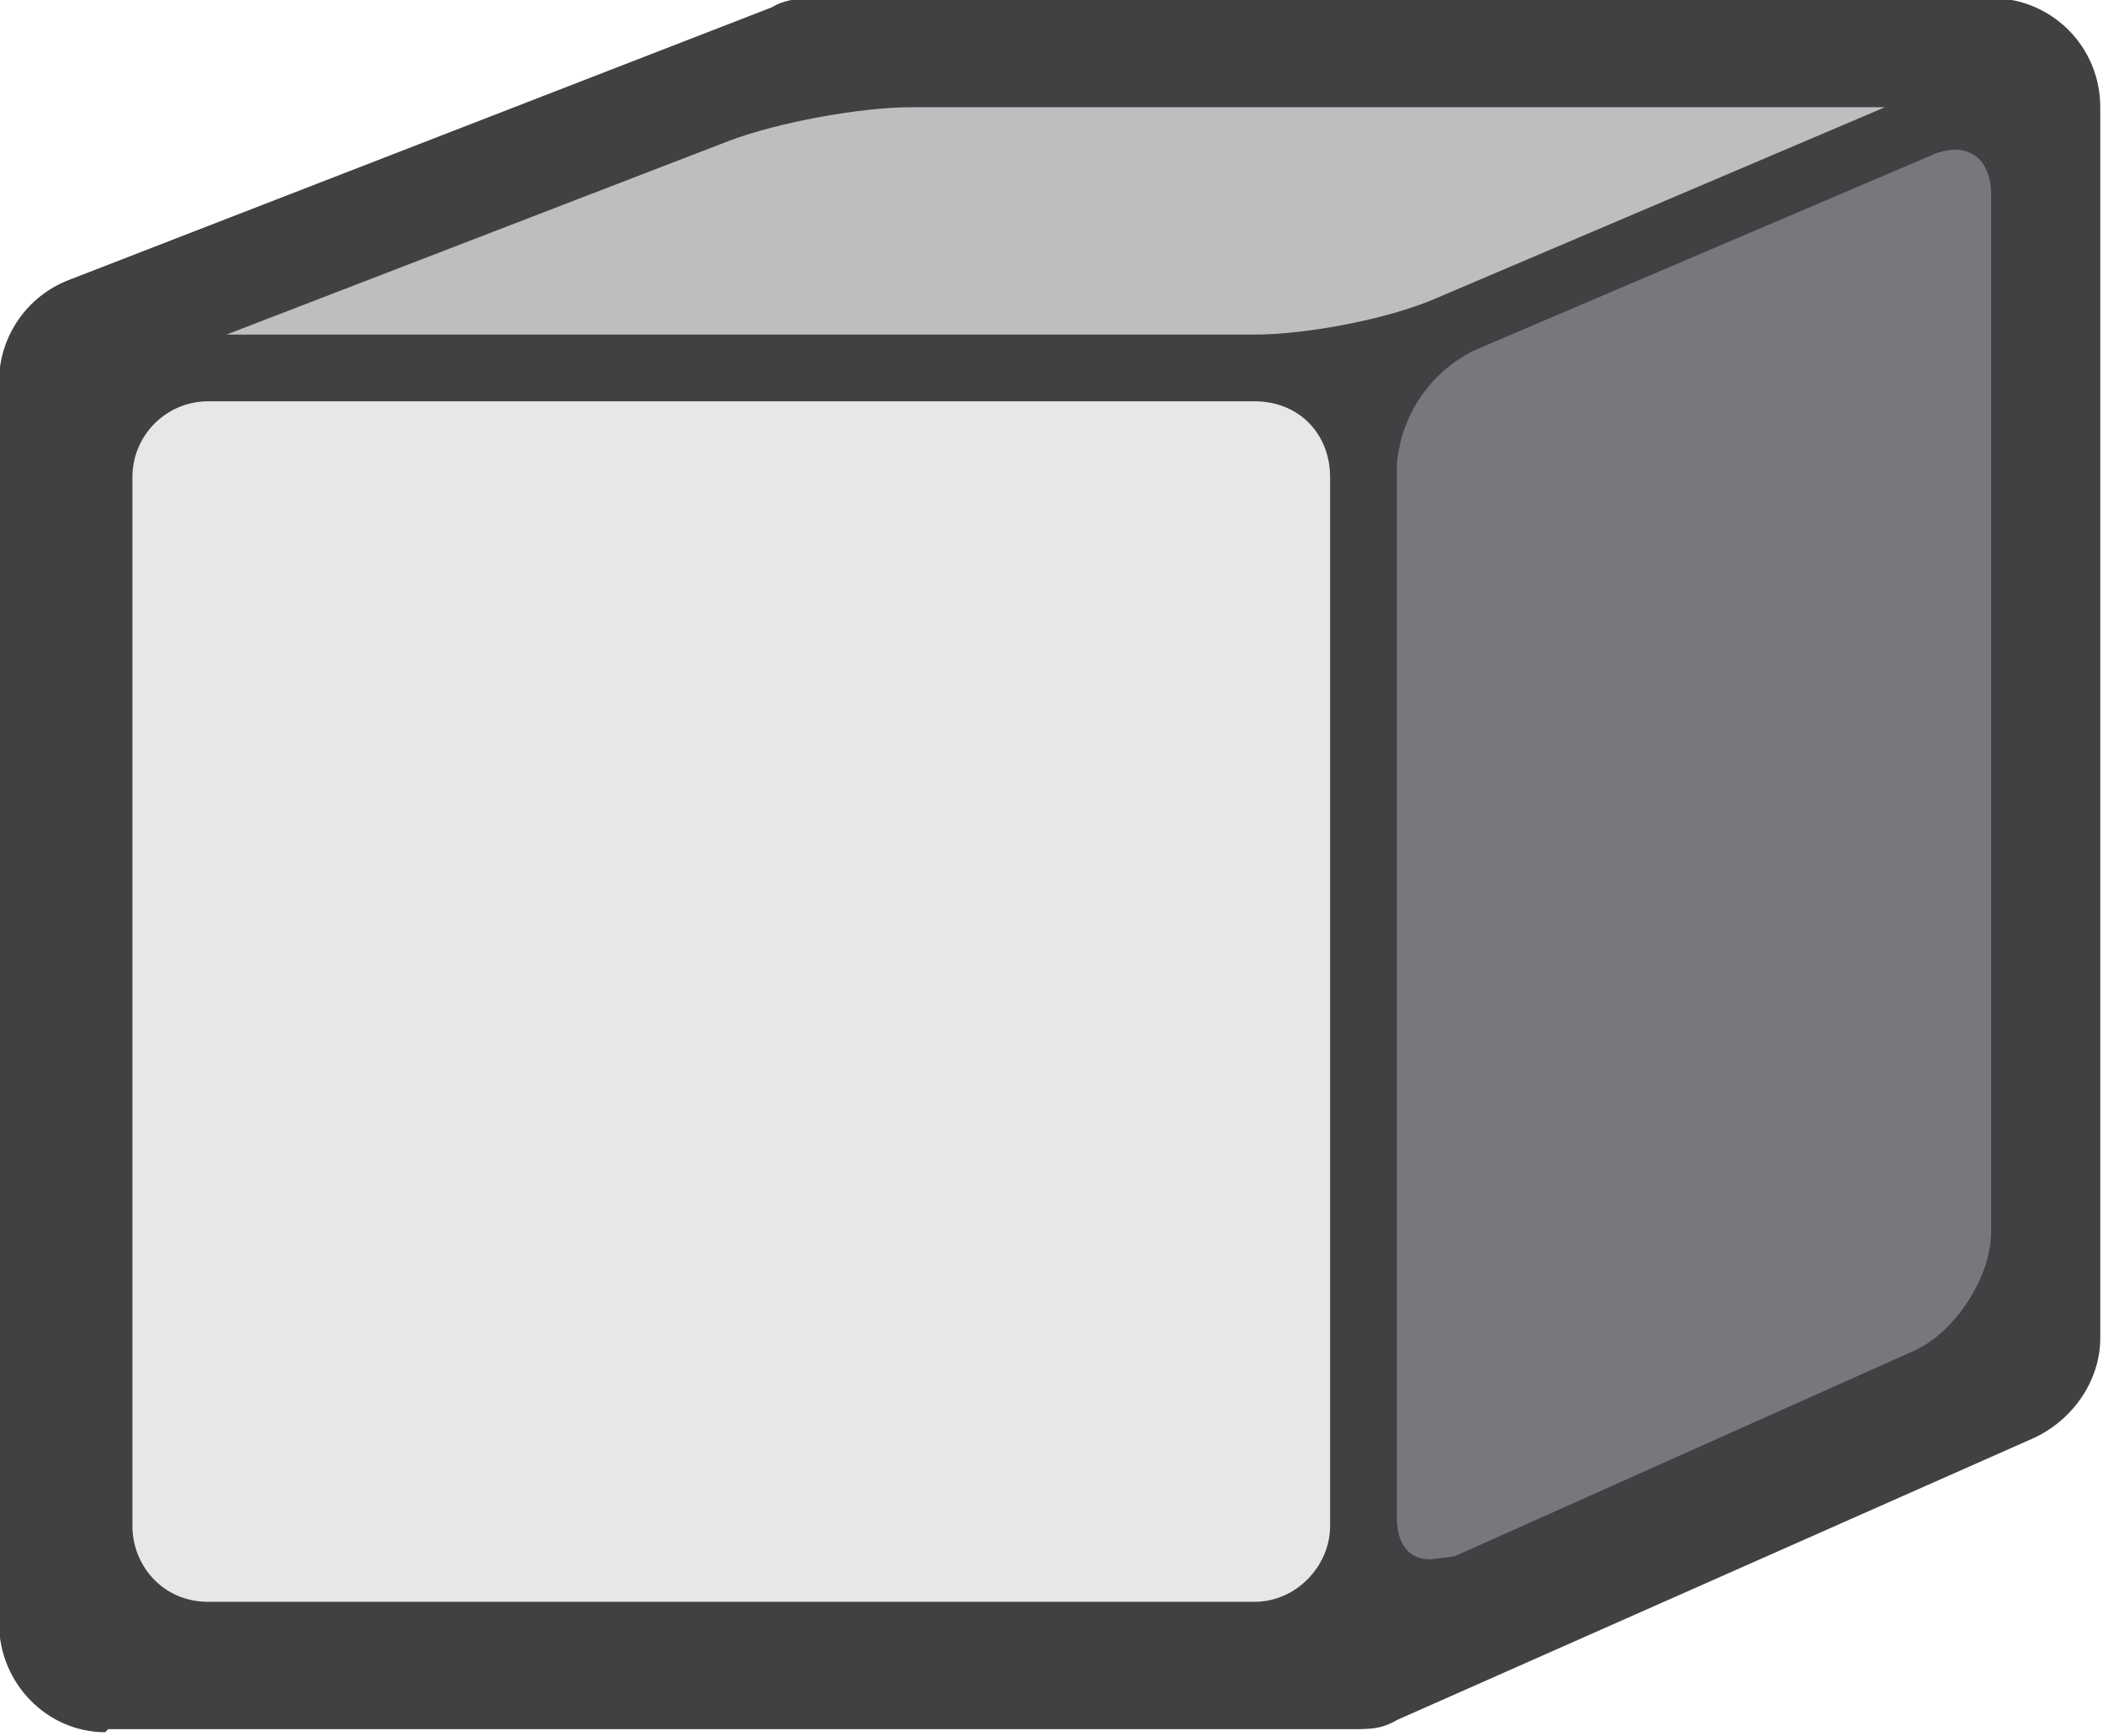
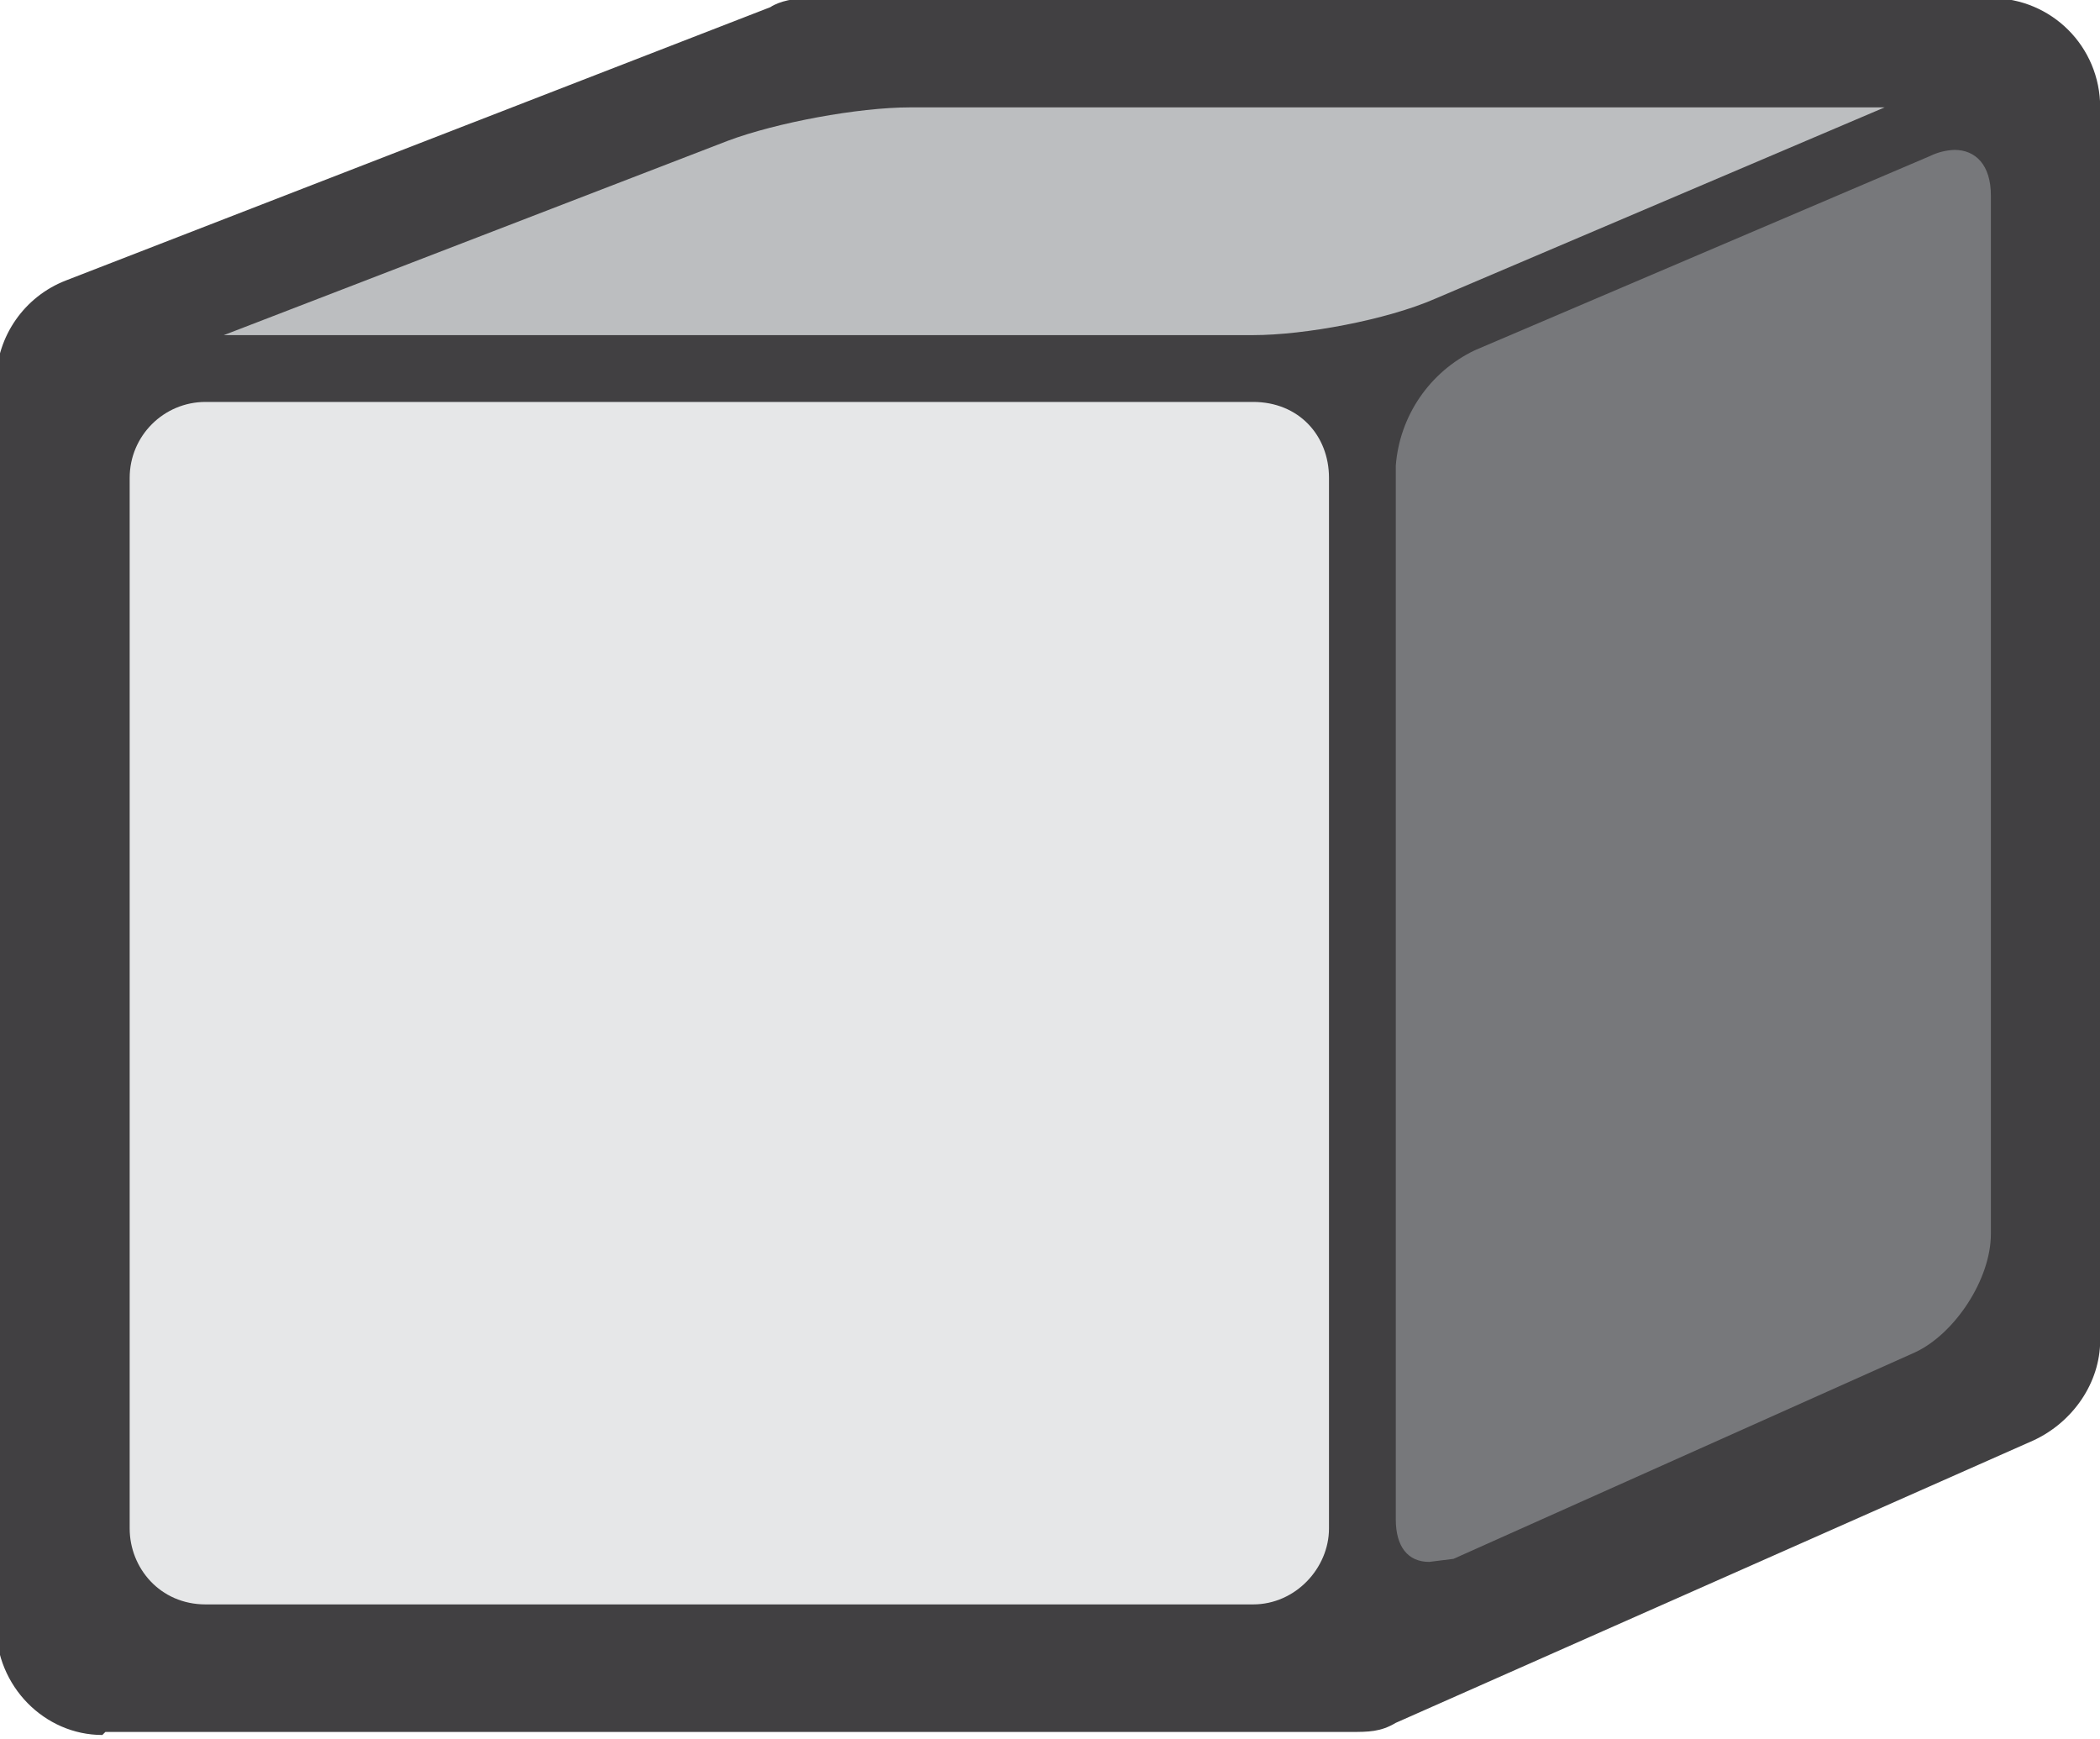
- <svg xmlns="http://www.w3.org/2000/svg" width="92.3" height="76.2" viewBox="0 0 24.4 20.2">
+ <svg xmlns="http://www.w3.org/2000/svg" viewBox="0 0 24.4 20.2">
  <defs>
-     <clipPath clipPathUnits="userSpaceOnUse" id="a">
+     <clipPath clipPathUnits="userSpaceOnUse" id="d6">
      <path d="M50.4 400h306v104.5h-306z" />
    </clipPath>
  </defs>
-   <g clip-path="url(#a)" transform="matrix(.35278 0 0 -.35278 -99.6 169.7)">
+   <g clip-path="url(#d6)" transform="matrix(.35278 0 0 -.35278 -99.6 169.7)">
    <path d="M285.8 424h41c.6 0 1 0 1.5.3l21 9.3c1.3.6 2.2 1.9 2.2 3.3v40.6c0 2-1.6 3.6-3.6 3.6H309c-.5 0-1-.1-1.3-.3l-23.2-9a3.6 3.6 0 01-2.3-3.3v-41c0-2 1.6-3.6 3.5-3.6" fill="#414042" />
    <path d="M323.6 467.8h-34.5a2.5 2.5 0 01-2.5-2.5v-34.6c0-1.3 1-2.5 2.5-2.5h34.5c1.4 0 2.5 1.2 2.5 2.5v34.6c0 1.4-1 2.5-2.5 2.5" fill="#e6e7e8" />
    <path d="M347.9 440.5v34.1c0 1-.5 1.5-1.2 1.5a2 2 0 01-.8-.2l-15-6.4a4.6 4.6 0 01-2.6-3.8V431c0-.9.4-1.4 1.1-1.4l.8.1 15.2 6.8c1.3.6 2.5 2.4 2.5 3.9" fill="#77787b" />
    <path d="M323.6 470c1.7 0 4.4.5 6 1.2l14.8 6.3h-32.1c-1.7 0-4.4-.5-6-1.1l-16.6-6.4z" fill="#bcbec0" />
  </g>
</svg>
